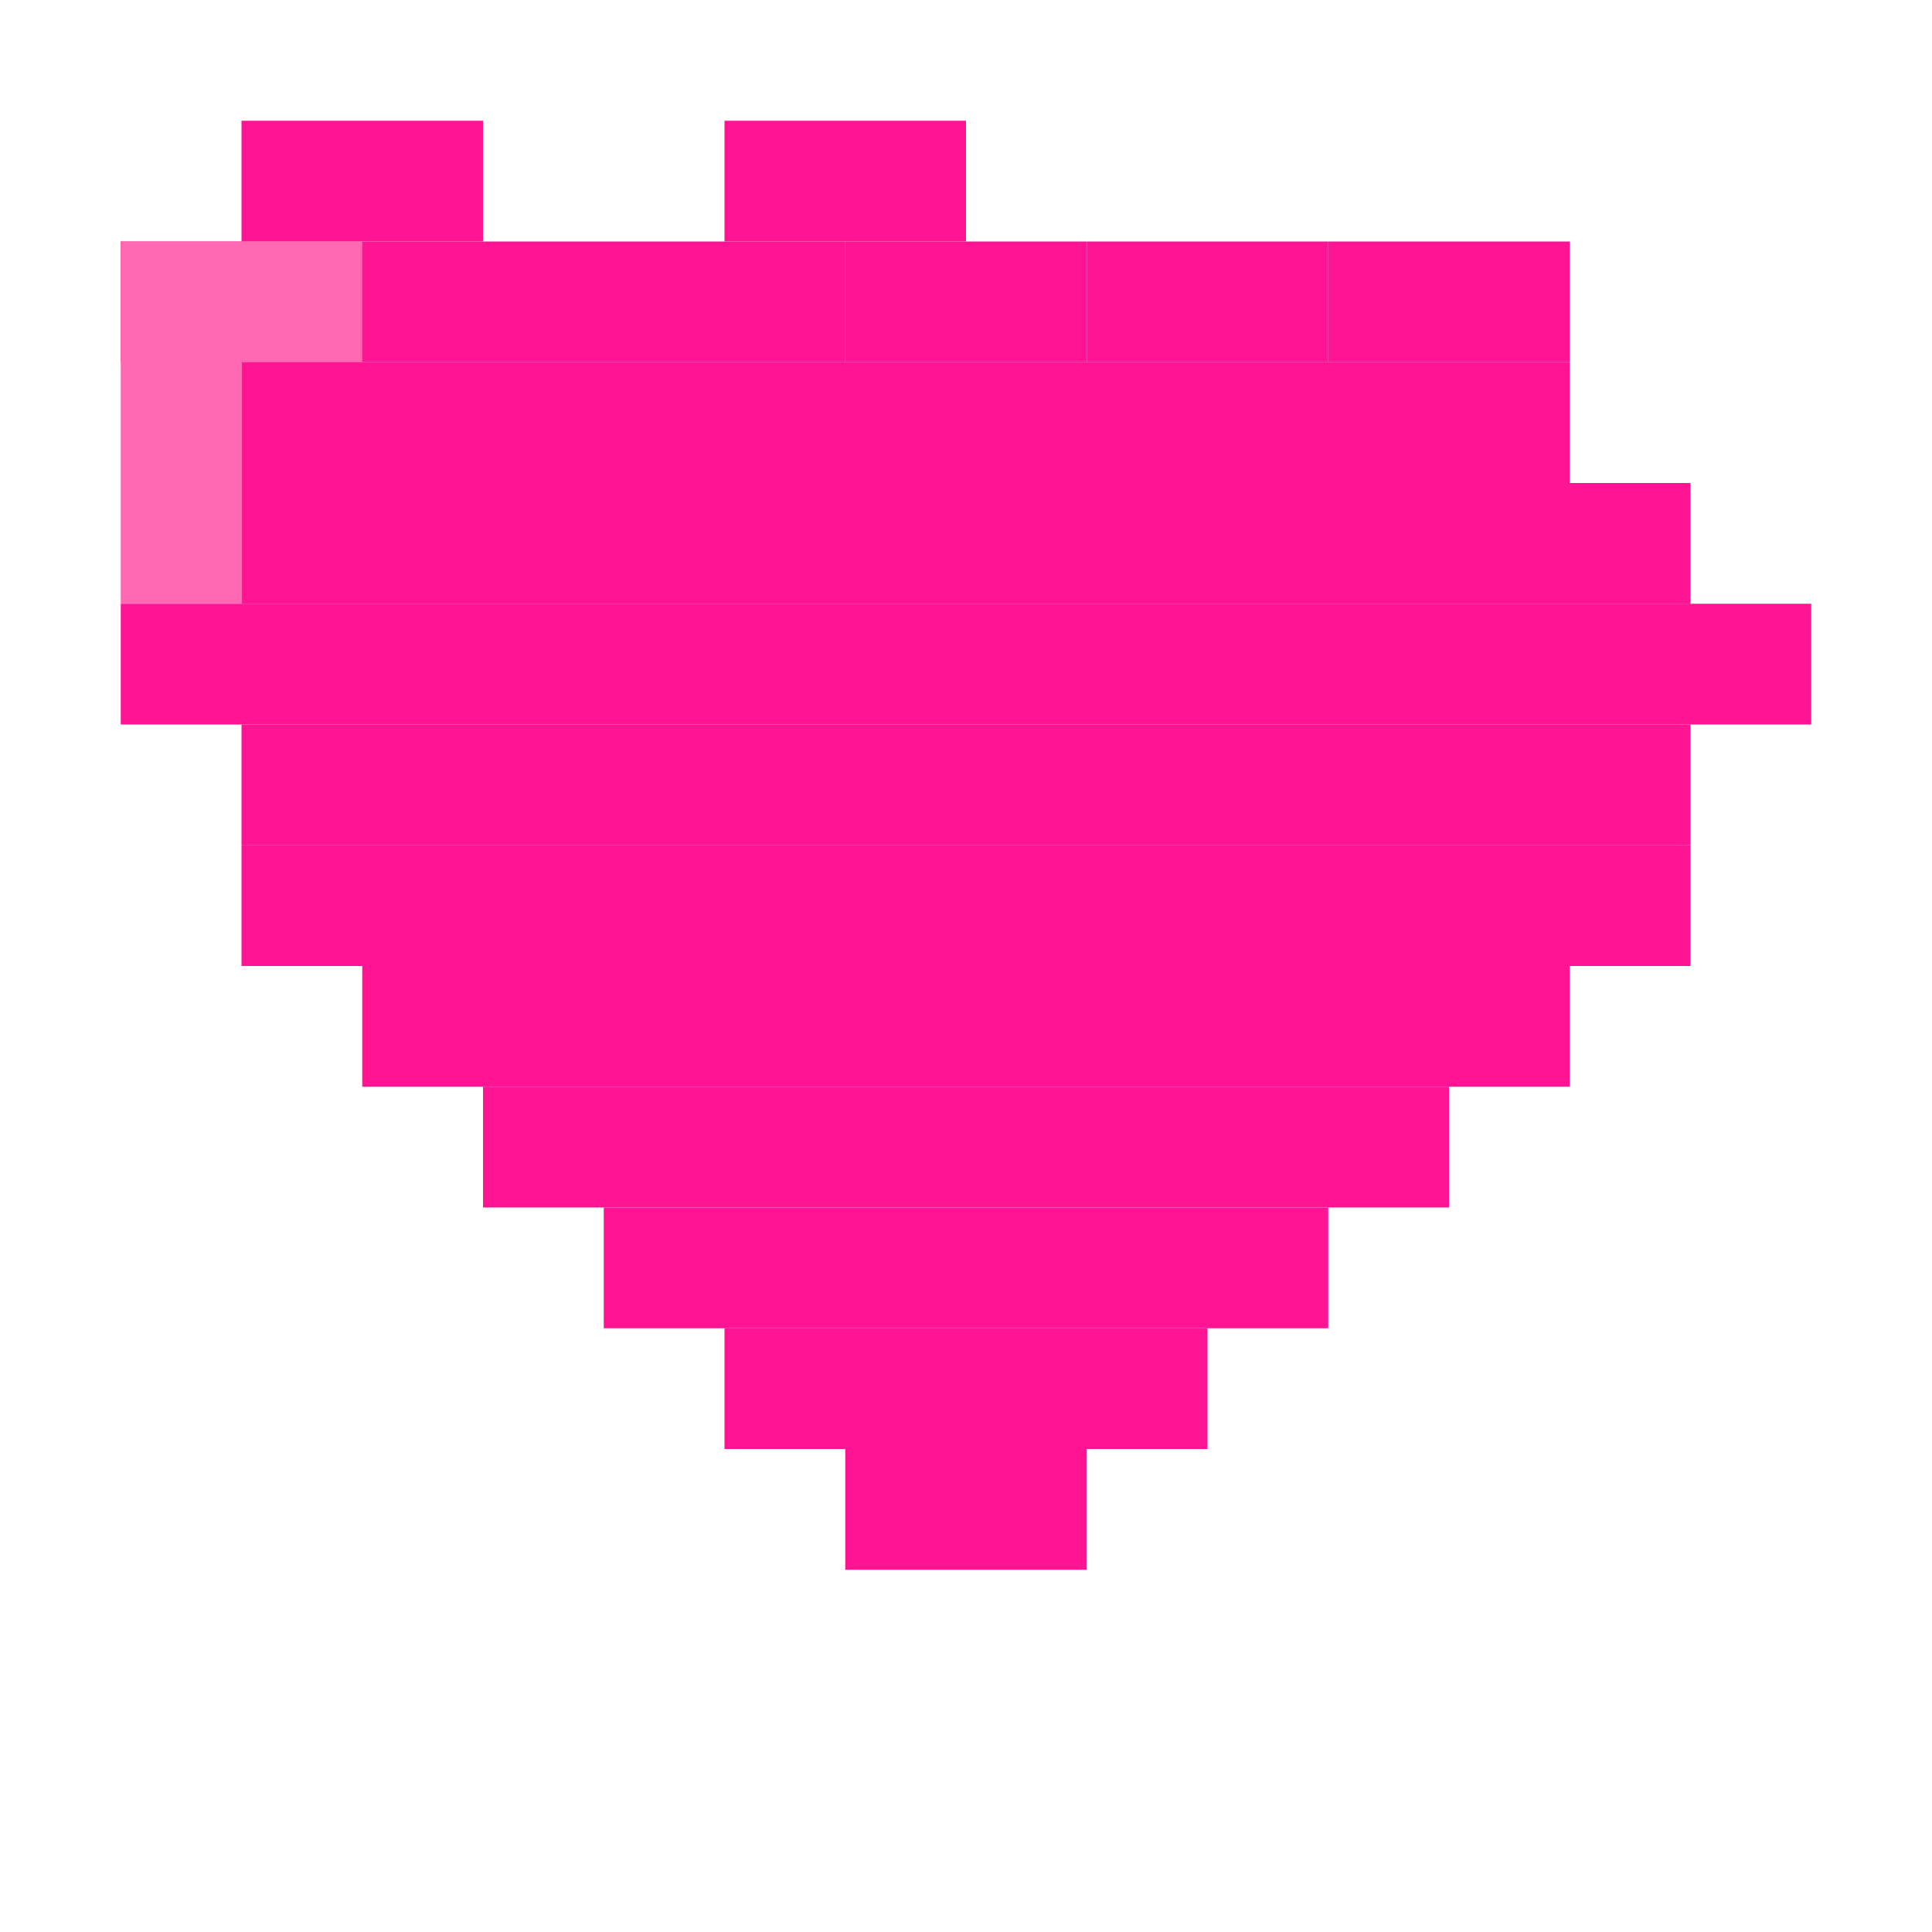
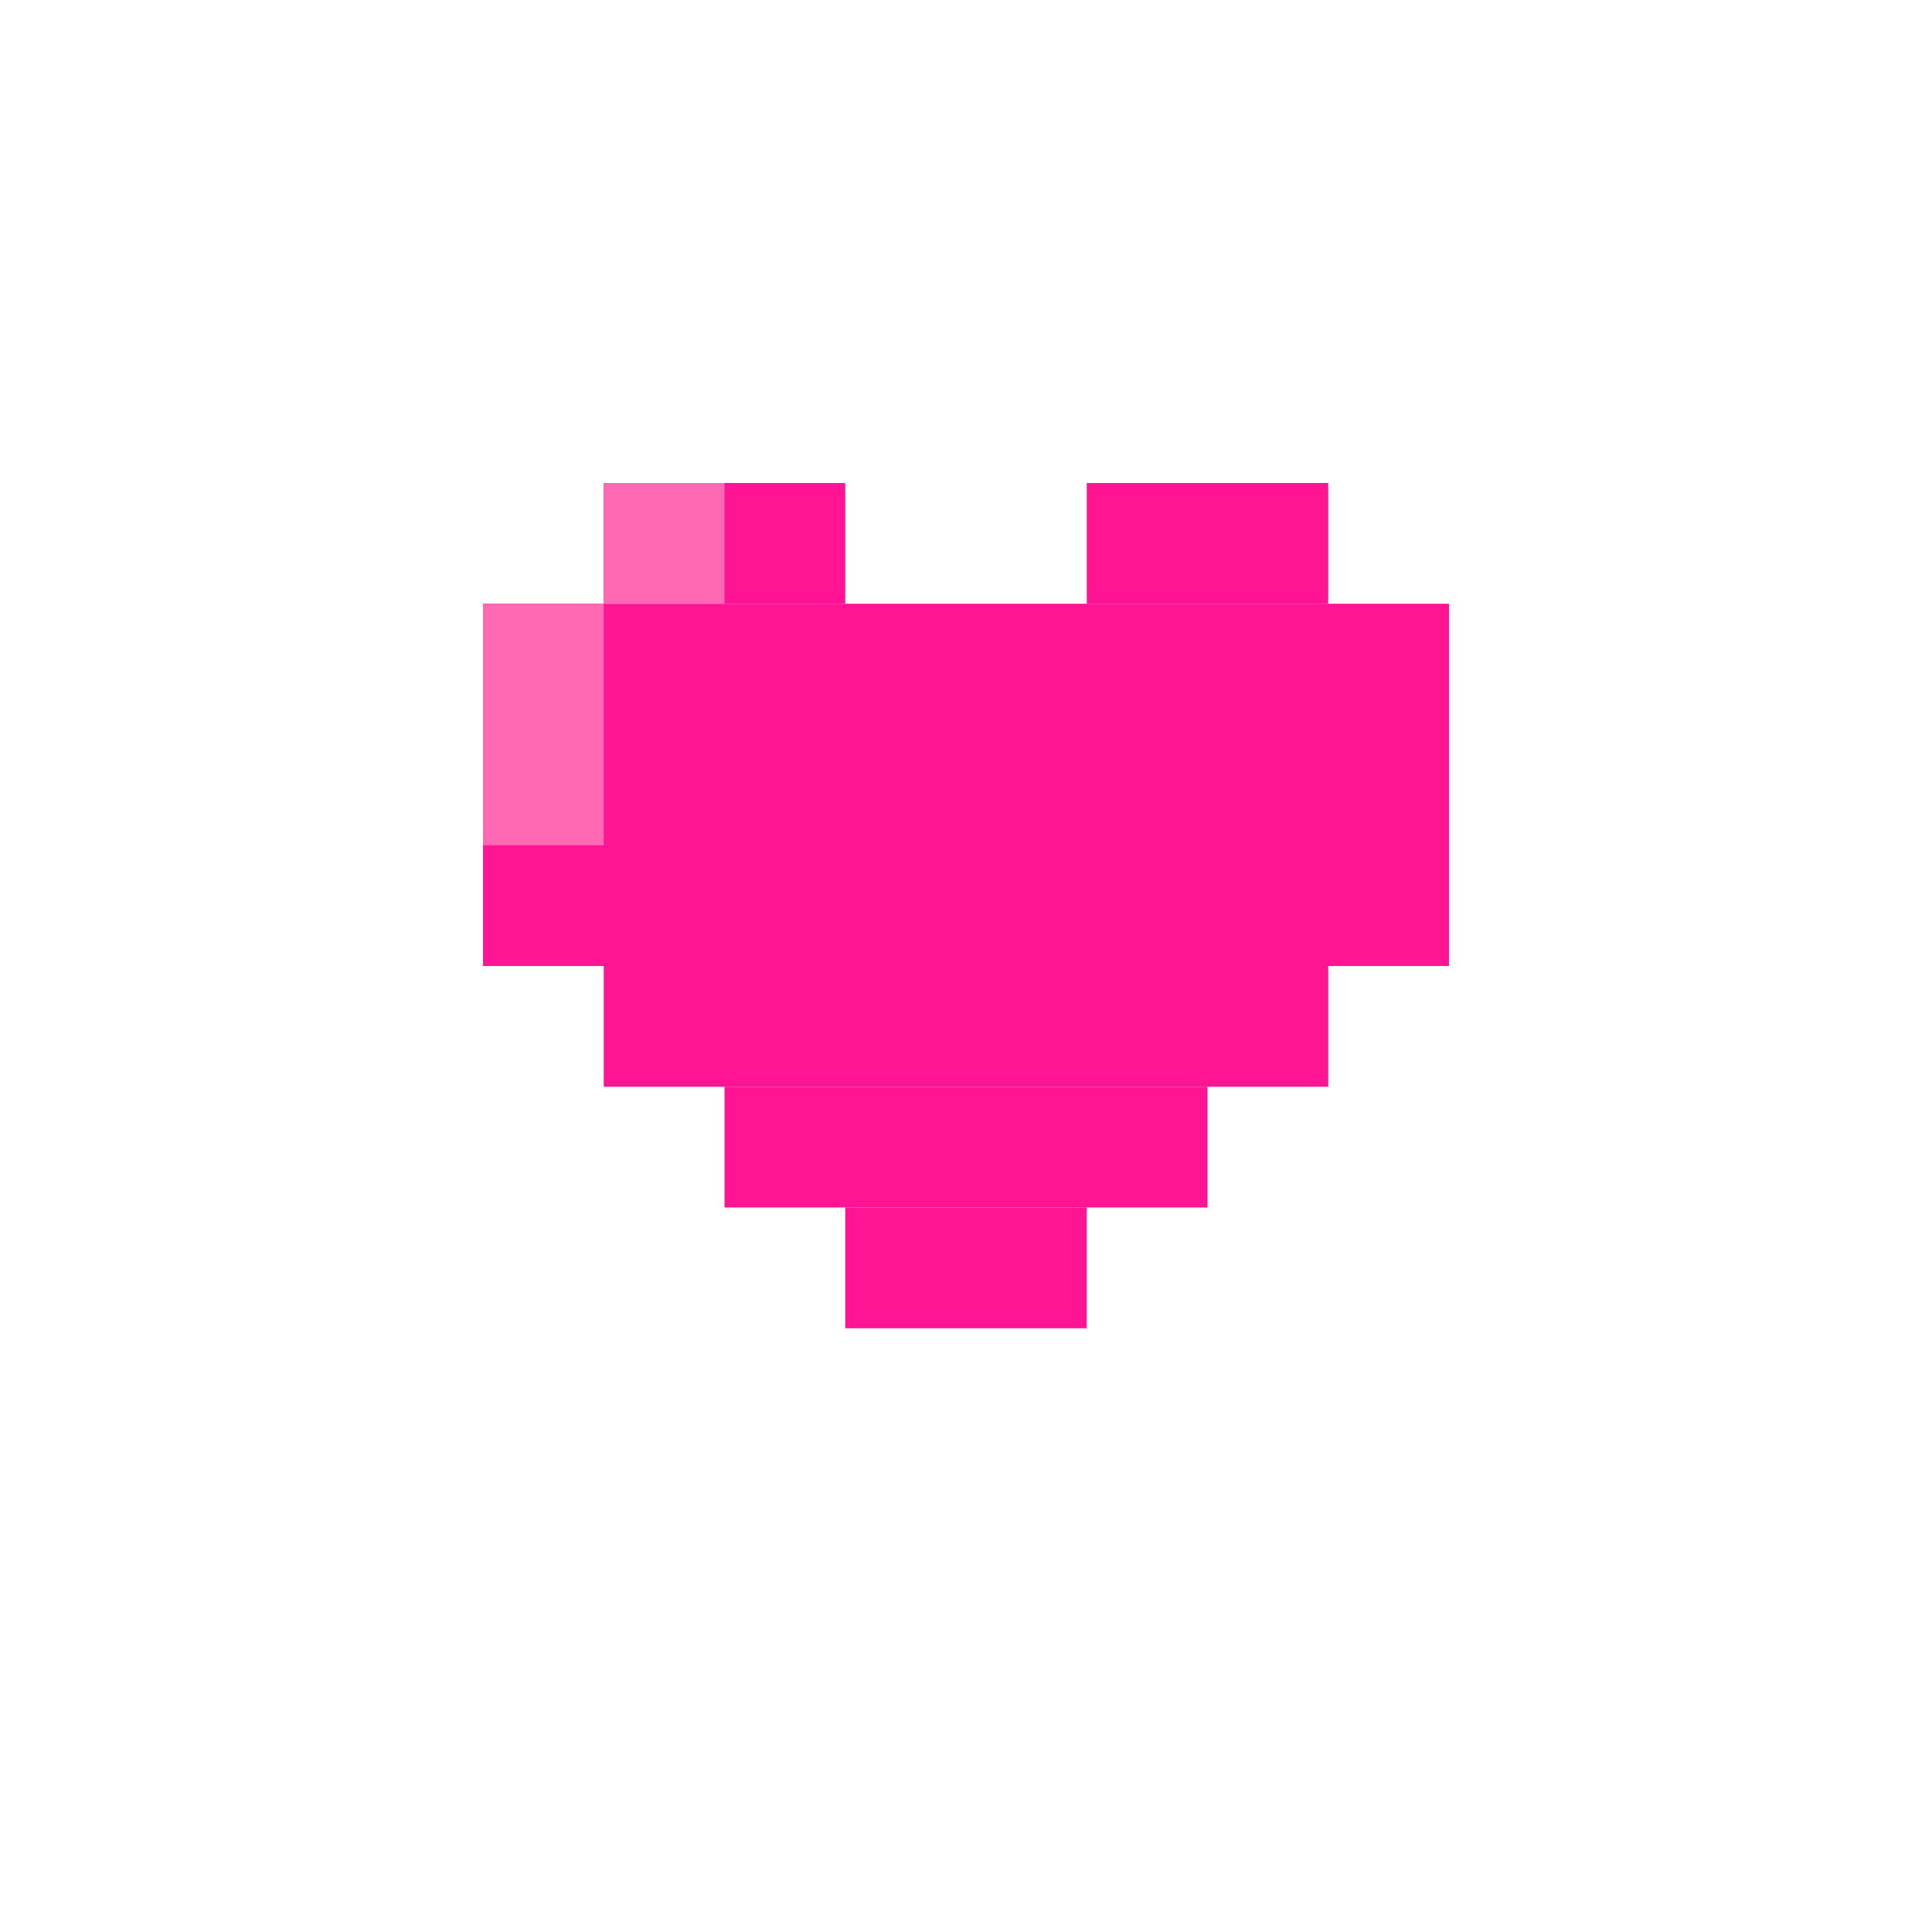
- <svg xmlns="http://www.w3.org/2000/svg" viewBox="0 0 16 16" width="16" height="16">
-   <rect x="2" y="1" width="2" height="1" fill="#ff1493" />
-   <rect x="6" y="1" width="2" height="1" fill="#ff1493" />
-   <rect x="1" y="2" width="6" height="1" fill="#ff1493" />
-   <rect x="1" y="2" width="2" height="1" fill="#ff69b4" />
-   <rect x="7" y="2" width="2" height="1" fill="#ff1493" />
-   <rect x="9" y="2" width="2" height="1" fill="#ff1493" />
-   <rect x="11" y="2" width="2" height="1" fill="#ff1493" />
-   <rect x="1" y="3" width="1" height="1" fill="#ff69b4" />
-   <rect x="2" y="3" width="11" height="1" fill="#ff1493" />
-   <rect x="1" y="4" width="1" height="1" fill="#ff69b4" />
-   <rect x="2" y="4" width="12" height="1" fill="#ff1493" />
-   <rect x="1" y="5" width="14" height="1" fill="#ff1493" />
-   <rect x="2" y="6" width="12" height="1" fill="#ff1493" />
-   <rect x="2" y="7" width="12" height="1" fill="#ff1493" />
-   <rect x="3" y="8" width="10" height="1" fill="#ff1493" />
-   <rect x="4" y="9" width="8" height="1" fill="#ff1493" />
-   <rect x="5" y="10" width="6" height="1" fill="#ff1493" />
-   <rect x="6" y="11" width="4" height="1" fill="#ff1493" />
-   <rect x="7" y="12" width="2" height="1" fill="#ff1493" />
+ <svg xmlns="http://www.w3.org/2000/svg" viewBox="0 0 16 16">
+   <rect x="5" y="4" width="2" height="1" fill="#ff1493" />
+   <rect x="9" y="4" width="2" height="1" fill="#ff1493" />
+   <rect x="4" y="5" width="8" height="3" fill="#ff1493" />
+   <rect x="5" y="8" width="6" height="1" fill="#ff1493" />
+   <rect x="6" y="9" width="4" height="1" fill="#ff1493" />
+   <rect x="7" y="10" width="2" height="1" fill="#ff1493" />
+   <rect x="5" y="4" width="1" height="1" fill="#ff69b4" />
+   <rect x="4" y="5" width="1" height="2" fill="#ff69b4" />
</svg>
